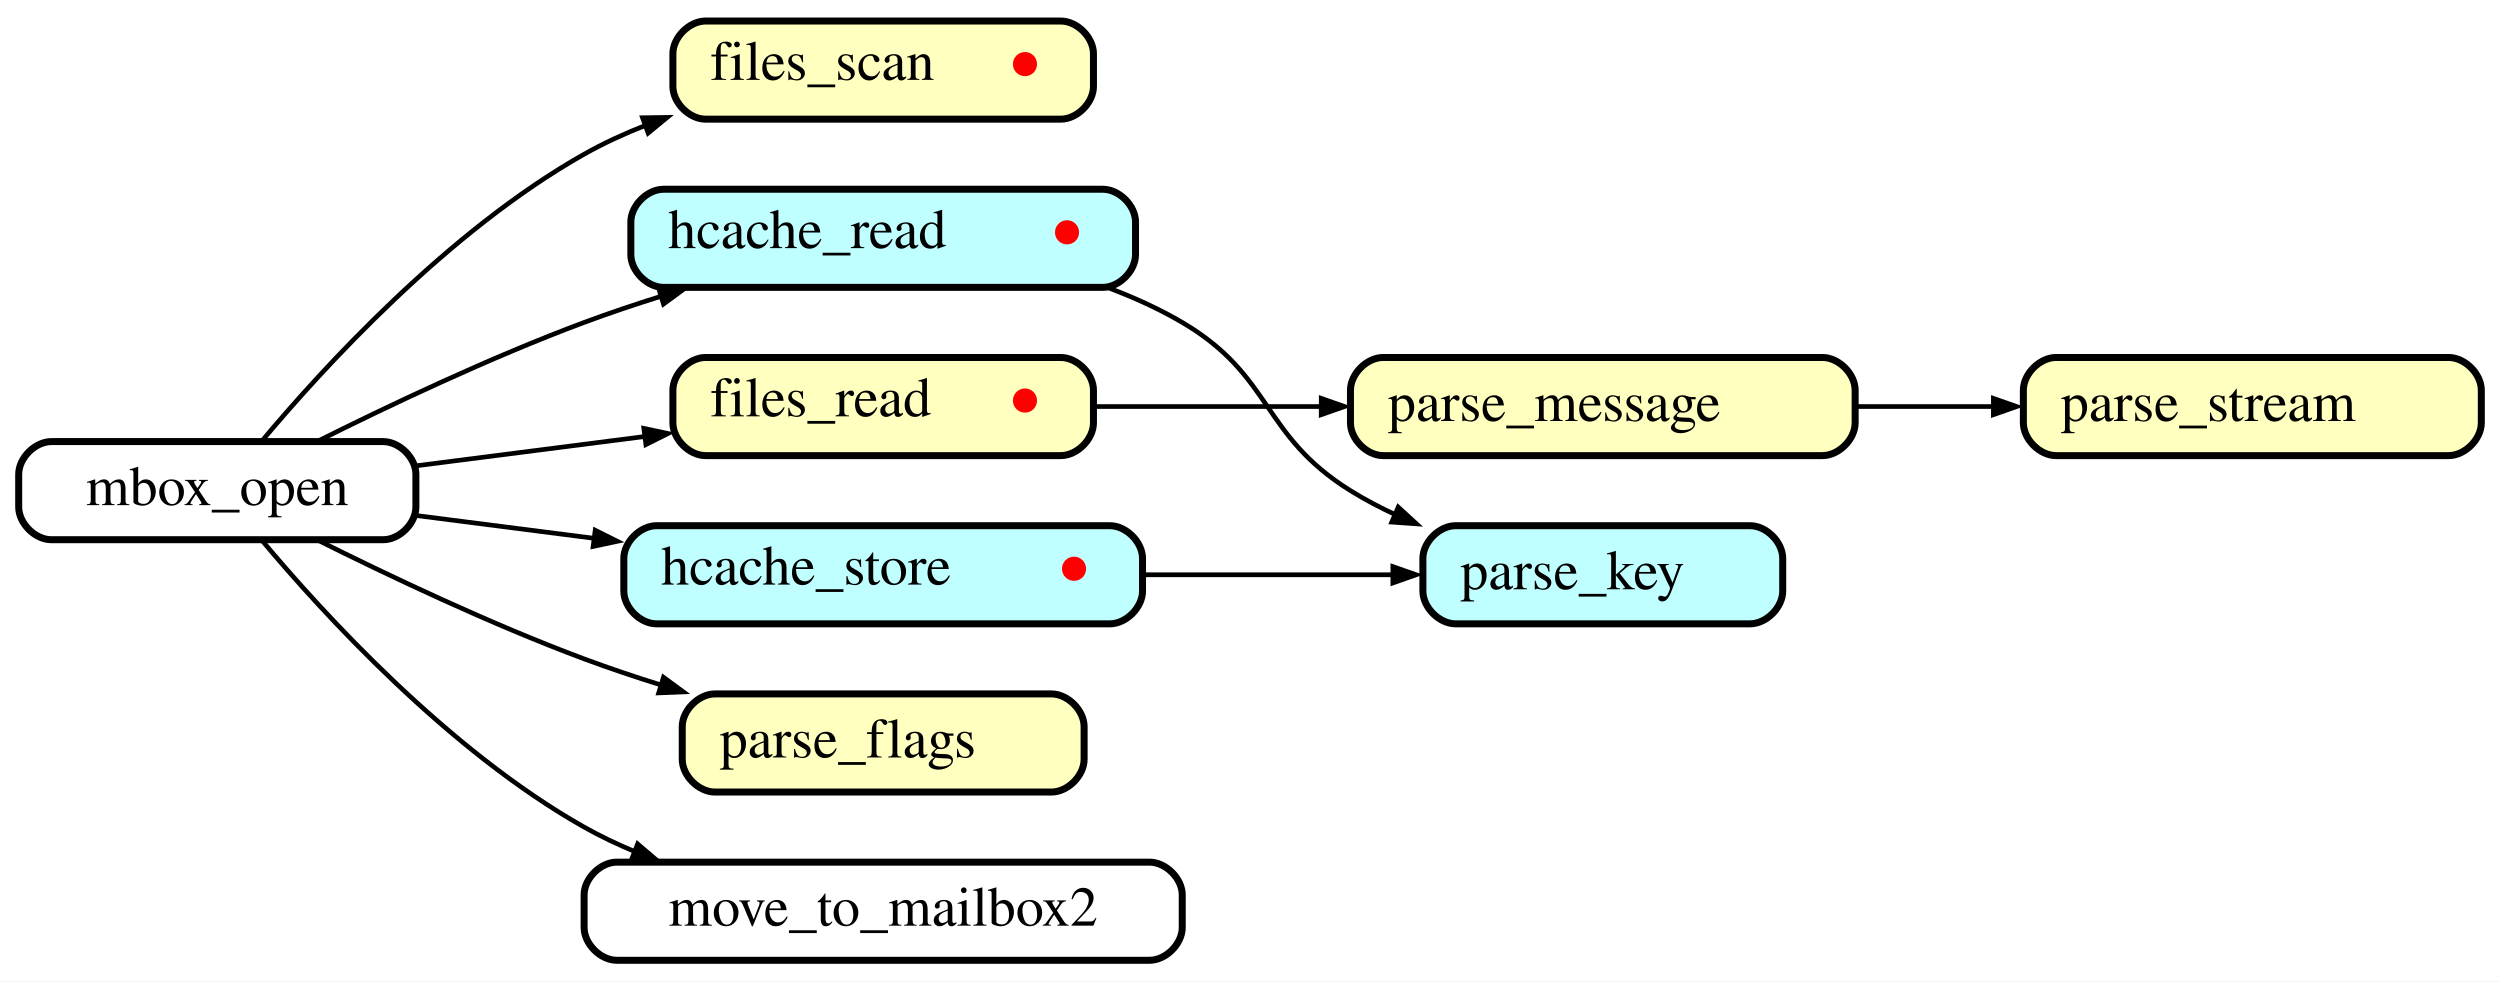
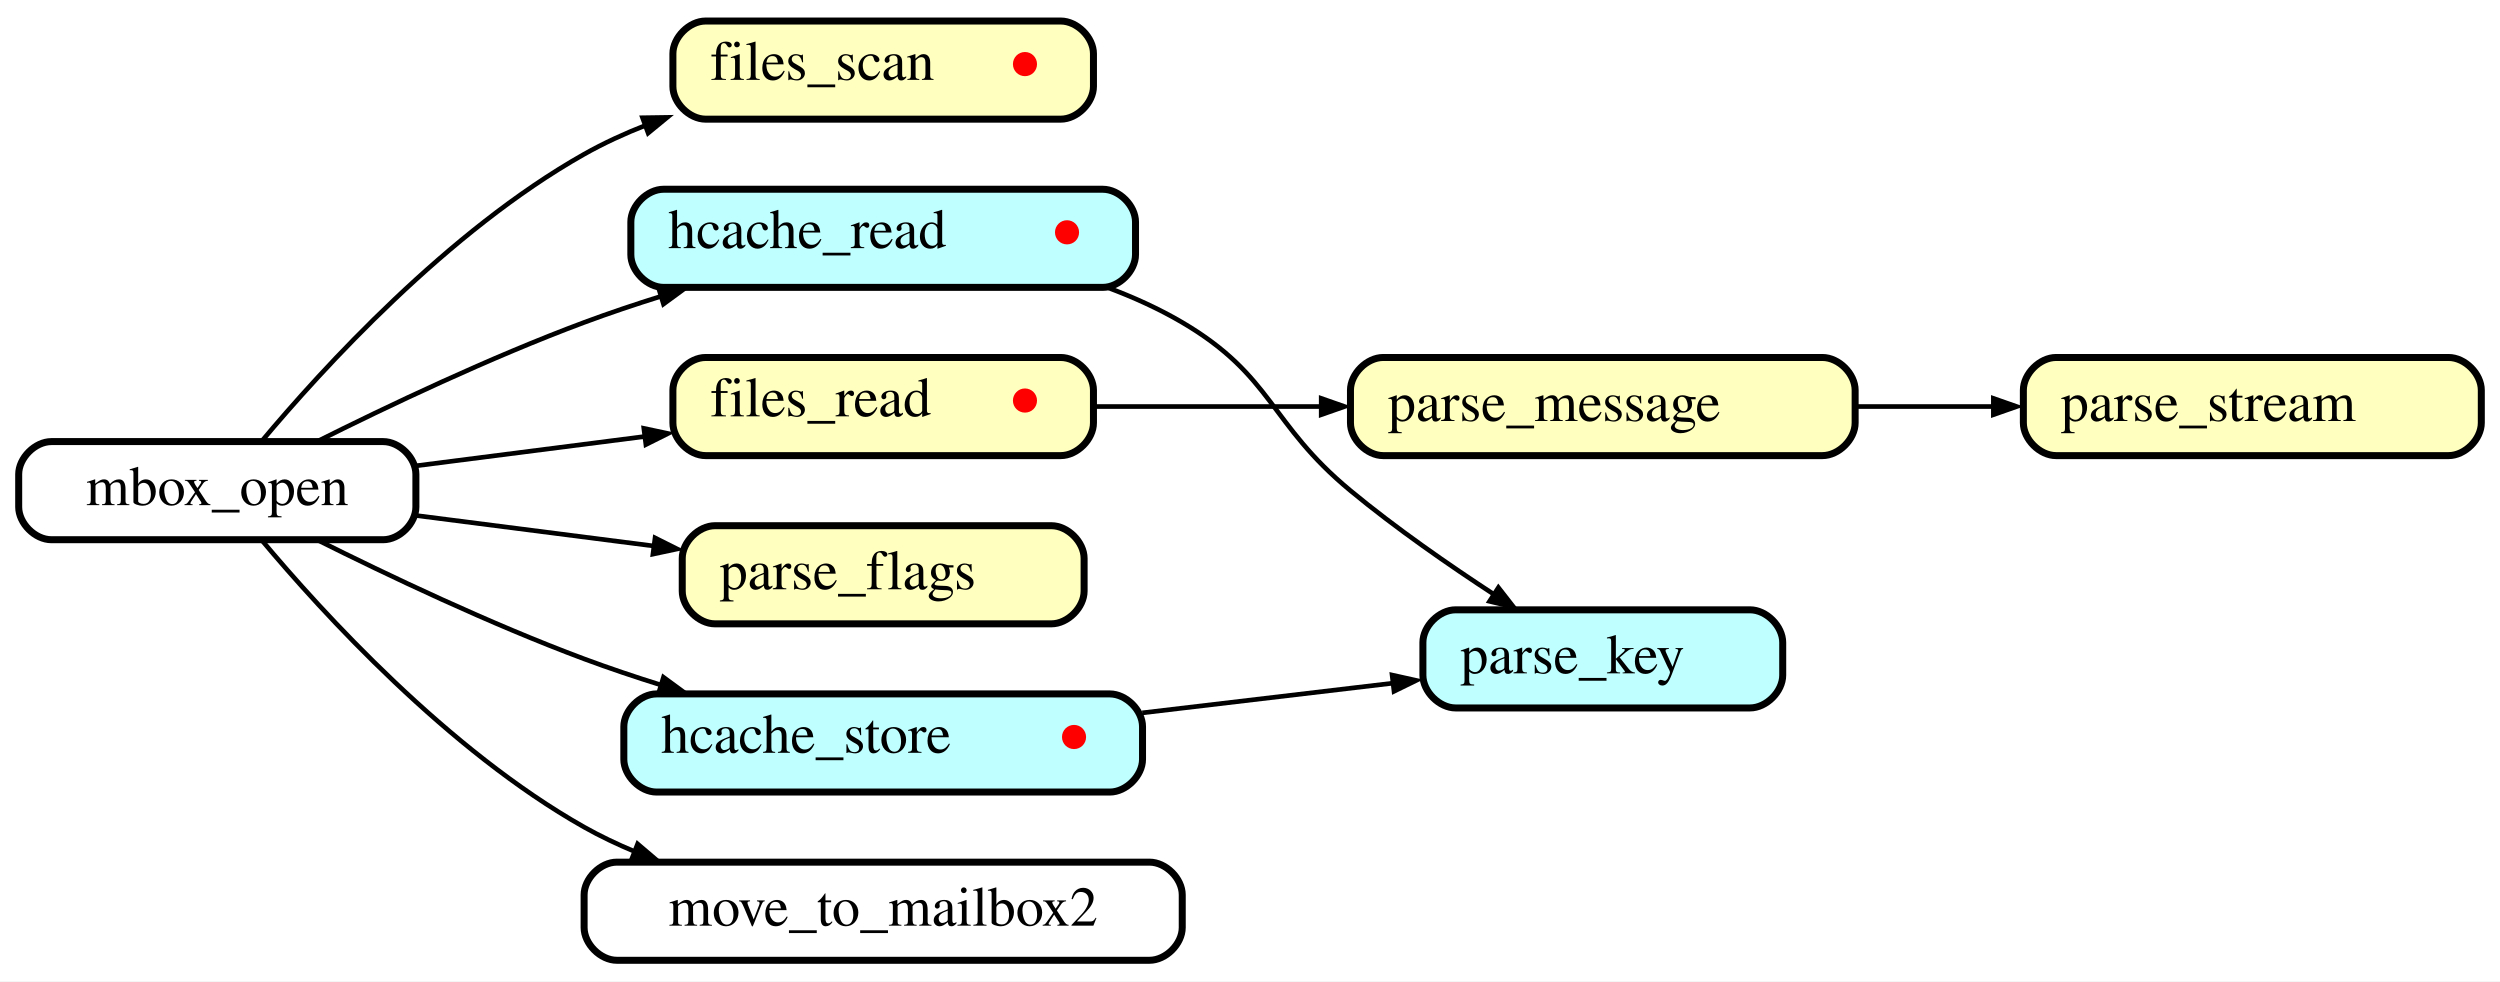
<svg xmlns="http://www.w3.org/2000/svg" width="535pt" height="210pt" viewBox="0.00 0.00 535.00 210.00">
  <g id="graph0" class="graph" transform="scale(1 1) rotate(0) translate(4 206)">
    <polygon fill="white" stroke="none" points="-4,4 -4,-206 531,-206 531,4 -4,4" />
    <g id="node1" class="node">
      <path fill="#ffffc0" stroke="black" stroke-width="1.5" d="M147,-108.5C147,-108.5 223,-108.5 223,-108.5 226.5,-108.5 230,-112 230,-115.5 230,-115.5 230,-122.5 230,-122.5 230,-126 226.5,-129.5 223,-129.5 223,-129.5 147,-129.5 147,-129.5 143.5,-129.5 140,-126 140,-122.5 140,-122.5 140,-115.5 140,-115.5 140,-112 143.5,-108.5 147,-108.5" />
      <text text-anchor="start" x="148" y="-116.9" font-family="Times,serif" font-size="12.00">files_read </text>
      <text text-anchor="start" x="211" y="-116.9" font-family="Times,serif" font-size="12.00" fill="red">●</text>
    </g>
+     <g id="node3" class="node">
+       <path fill="#ffffc0" stroke="black" stroke-width="1.5" d="M149,-72.5C149,-72.5 221,-72.5 221,-72.5 224.5,-72.5 228,-76 228,-79.5 228,-79.5 228,-86.5 228,-86.5 228,-90 224.5,-93.5 221,-93.5 221,-93.5 149,-93.5 149,-93.5 145.5,-93.5 142,-90 142,-86.5 142,-86.5 142,-79.5 142,-79.5 142,-76 145.5,-72.5 149,-72.5" />
+       <text text-anchor="start" x="150" y="-79.9" font-family="Times,serif" font-size="12.00">parse_flags</text>
+     </g>
    <g id="node4" class="node">
      <path fill="#ffffc0" stroke="black" stroke-width="1.5" d="M292,-108.5C292,-108.5 386,-108.5 386,-108.5 389.5,-108.5 393,-112 393,-115.5 393,-115.5 393,-122.5 393,-122.5 393,-126 389.5,-129.5 386,-129.5 386,-129.5 292,-129.5 292,-129.5 288.5,-129.5 285,-126 285,-122.5 285,-122.5 285,-115.5 285,-115.5 285,-112 288.5,-108.5 292,-108.5" />
      <text text-anchor="start" x="293" y="-115.9" font-family="Times,serif" font-size="12.00">parse_message</text>
    </g>
    <g id="edge1" class="edge">
      <path fill="none" stroke="black" d="M229.96,-119C245.21,-119 262.57,-119 278.84,-119" />
      <polygon fill="black" stroke="black" points="278.74,-120.75 283.74,-119 278.74,-117.25 278.74,-120.75" />
-     </g>
-     <g id="node7" class="node">
-       <path fill="#c0ffff" stroke="black" stroke-width="1.5" d="M136.5,-72.5C136.5,-72.5 233.5,-72.5 233.5,-72.5 237,-72.5 240.5,-76 240.5,-79.5 240.5,-79.5 240.5,-86.5 240.5,-86.5 240.5,-90 237,-93.5 233.5,-93.5 233.5,-93.5 136.5,-93.5 136.5,-93.5 133,-93.5 129.5,-90 129.5,-86.5 129.5,-86.5 129.5,-79.5 129.5,-79.5 129.5,-76 133,-72.5 136.5,-72.5" />
-       <text text-anchor="start" x="137.5" y="-80.9" font-family="Times,serif" font-size="12.00">hcache_store </text>
-       <text text-anchor="start" x="221.5" y="-80.9" font-family="Times,serif" font-size="12.00" fill="red">●</text>
    </g>
    <g id="node2" class="node">
      <path fill="#ffffc0" stroke="black" stroke-width="1.5" d="M147,-180.5C147,-180.5 223,-180.5 223,-180.5 226.5,-180.5 230,-184 230,-187.5 230,-187.5 230,-194.5 230,-194.5 230,-198 226.5,-201.5 223,-201.5 223,-201.5 147,-201.5 147,-201.5 143.5,-201.5 140,-198 140,-194.5 140,-194.5 140,-187.5 140,-187.5 140,-184 143.5,-180.5 147,-180.5" />
      <text text-anchor="start" x="148" y="-188.9" font-family="Times,serif" font-size="12.00">files_scan </text>
      <text text-anchor="start" x="211" y="-188.9" font-family="Times,serif" font-size="12.00" fill="red">●</text>
    </g>
    <g id="node6" class="node">
      <path fill="#c0ffff" stroke="black" stroke-width="1.5" d="M138,-144.5C138,-144.5 232,-144.5 232,-144.5 235.5,-144.5 239,-148 239,-151.5 239,-151.5 239,-158.5 239,-158.5 239,-162 235.5,-165.5 232,-165.5 232,-165.5 138,-165.5 138,-165.5 134.5,-165.5 131,-162 131,-158.5 131,-158.5 131,-151.5 131,-151.5 131,-148 134.5,-144.5 138,-144.5" />
      <text text-anchor="start" x="139" y="-152.9" font-family="Times,serif" font-size="12.00">hcache_read </text>
      <text text-anchor="start" x="220" y="-152.9" font-family="Times,serif" font-size="12.00" fill="red">●</text>
    </g>
-     <g id="node3" class="node">
-       <path fill="#ffffc0" stroke="black" stroke-width="1.5" d="M149,-36.5C149,-36.5 221,-36.5 221,-36.5 224.5,-36.5 228,-40 228,-43.5 228,-43.5 228,-50.5 228,-50.5 228,-54 224.5,-57.5 221,-57.5 221,-57.5 149,-57.5 149,-57.5 145.5,-57.5 142,-54 142,-50.5 142,-50.5 142,-43.5 142,-43.5 142,-40 145.5,-36.5 149,-36.5" />
-       <text text-anchor="start" x="150" y="-43.9" font-family="Times,serif" font-size="12.00">parse_flags</text>
-     </g>
-     <g id="node10" class="node">
-       <path fill="#ffffff" stroke="black" stroke-width="1.5" d="M128,-0.5C128,-0.5 242,-0.5 242,-0.5 245.5,-0.5 249,-4 249,-7.5 249,-7.5 249,-14.5 249,-14.5 249,-18 245.5,-21.5 242,-21.5 242,-21.5 128,-21.5 128,-21.5 124.5,-21.5 121,-18 121,-14.5 121,-14.5 121,-7.5 121,-7.5 121,-4 124.5,-0.5 128,-0.5" />
-       <text text-anchor="middle" x="185" y="-7.9" font-family="Times,serif" font-size="12.00">move_to_mailbox2</text>
+     <g id="node7" class="node">
+       <path fill="#c0ffff" stroke="black" stroke-width="1.5" d="M136.5,-36.5C136.5,-36.5 233.5,-36.5 233.5,-36.5 237,-36.5 240.5,-40 240.5,-43.5 240.5,-43.5 240.5,-50.5 240.5,-50.5 240.5,-54 237,-57.5 233.5,-57.5 233.5,-57.5 136.5,-57.5 136.5,-57.5 133,-57.5 129.5,-54 129.5,-50.5 129.5,-50.5 129.5,-43.5 129.5,-43.5 129.5,-40 133,-36.5 136.5,-36.5" />
+       <text text-anchor="start" x="137.5" y="-44.9" font-family="Times,serif" font-size="12.00">hcache_store </text>
+       <text text-anchor="start" x="221.5" y="-44.9" font-family="Times,serif" font-size="12.00" fill="red">●</text>
    </g>
    <g id="node5" class="node">
      <path fill="#ffffc0" stroke="black" stroke-width="1.5" d="M436,-108.5C436,-108.5 520,-108.5 520,-108.5 523.5,-108.5 527,-112 527,-115.5 527,-115.5 527,-122.5 527,-122.5 527,-126 523.5,-129.5 520,-129.5 520,-129.5 436,-129.5 436,-129.5 432.5,-129.5 429,-126 429,-122.5 429,-122.5 429,-115.5 429,-115.5 429,-112 432.5,-108.5 436,-108.5" />
      <text text-anchor="start" x="437" y="-115.9" font-family="Times,serif" font-size="12.00">parse_stream</text>
    </g>
    <g id="edge4" class="edge">
      <path fill="none" stroke="black" d="M392.97,-119C402.73,-119 412.93,-119 422.73,-119" />
      <polygon fill="black" stroke="black" points="422.58,-120.75 427.58,-119 422.58,-117.25 422.58,-120.75" />
    </g>
    <g id="node8" class="node">
-       <path fill="#c0ffff" stroke="black" stroke-width="1.5" d="M307.5,-72.5C307.5,-72.5 370.5,-72.5 370.5,-72.5 374,-72.5 377.5,-76 377.5,-79.5 377.5,-79.5 377.5,-86.5 377.5,-86.5 377.5,-90 374,-93.5 370.5,-93.5 370.5,-93.5 307.5,-93.5 307.5,-93.5 304,-93.5 300.5,-90 300.5,-86.5 300.5,-86.5 300.5,-79.5 300.5,-79.5 300.5,-76 304,-72.5 307.5,-72.5" />
-       <text text-anchor="start" x="308.5" y="-79.9" font-family="Times,serif" font-size="12.00">parse_key</text>
+       <path fill="#c0ffff" stroke="black" stroke-width="1.5" d="M307.5,-54.5C307.5,-54.5 370.5,-54.5 370.5,-54.5 374,-54.5 377.5,-58 377.5,-61.5 377.5,-61.5 377.5,-68.5 377.5,-68.5 377.5,-72 374,-75.5 370.5,-75.5 370.5,-75.5 307.5,-75.5 307.5,-75.5 304,-75.5 300.5,-72 300.5,-68.5 300.5,-68.5 300.5,-61.5 300.5,-61.5 300.5,-58 304,-54.5 307.5,-54.5" />
+       <text text-anchor="start" x="308.5" y="-61.9" font-family="Times,serif" font-size="12.00">parse_key</text>
    </g>
    <g id="edge2" class="edge">
-       <path fill="none" stroke="black" d="M232.88,-144.52C238.49,-142.43 244,-139.94 249,-137 268.5,-125.53 265.79,-112.95 285,-101 288.14,-99.05 291.52,-97.28 295,-95.68" />
-       <polygon fill="black" stroke="black" points="295.22,-97.48 299.13,-93.9 293.84,-94.27 295.22,-97.48" />
+       <path fill="none" stroke="black" d="M232.88,-144.52C238.49,-142.43 244,-139.94 249,-137 268.5,-125.53 267.56,-115.42 285,-101 294.69,-92.98 306.16,-85.03 315.95,-78.64" />
+       <polygon fill="black" stroke="black" points="316.66,-80.26 319.92,-76.08 314.76,-77.32 316.66,-80.26" />
    </g>
    <g id="edge3" class="edge">
-       <path fill="none" stroke="black" d="M240.45,-83C258.2,-83 277.66,-83 294.5,-83" />
-       <polygon fill="black" stroke="black" points="294.07,-84.75 299.07,-83 294.07,-81.25 294.07,-84.75" />
+       <path fill="none" stroke="black" d="M240.45,-53.45C258.2,-55.55 277.66,-57.85 294.5,-59.85" />
+       <polygon fill="black" stroke="black" points="293.91,-61.54 299.08,-60.39 294.32,-58.06 293.91,-61.54" />
+     </g>
+     <g id="node10" class="node">
+       <path fill="#ffffff" stroke="black" stroke-width="1.5" d="M128,-0.5C128,-0.5 242,-0.5 242,-0.5 245.5,-0.5 249,-4 249,-7.5 249,-7.5 249,-14.5 249,-14.5 249,-18 245.5,-21.5 242,-21.5 242,-21.5 128,-21.5 128,-21.5 124.5,-21.5 121,-18 121,-14.5 121,-14.5 121,-7.5 121,-7.5 121,-4 124.5,-0.5 128,-0.5" />
+       <text text-anchor="middle" x="185" y="-7.9" font-family="Times,serif" font-size="12.00">move_to_mailbox2</text>
    </g>
    <g id="node9" class="node">
      <path fill="#ffffff" stroke="black" stroke-width="1.5" d="M7,-90.5C7,-90.5 78,-90.5 78,-90.5 81.5,-90.5 85,-94 85,-97.5 85,-97.5 85,-104.5 85,-104.5 85,-108 81.5,-111.5 78,-111.5 78,-111.5 7,-111.5 7,-111.5 3.5,-111.5 0,-108 0,-104.5 0,-104.5 0,-97.5 0,-97.5 0,-94 3.5,-90.5 7,-90.5" />
      <text text-anchor="middle" x="42.5" y="-97.9" font-family="Times,serif" font-size="12.00">mbox_open</text>
    </g>
    <g id="edge5" class="edge">
      <path fill="none" stroke="black" d="M84.89,-106.3C100.33,-108.28 118.01,-110.55 134.13,-112.61" />
      <polygon fill="black" stroke="black" points="133.78,-114.33 138.96,-113.23 134.22,-110.86 133.78,-114.33" />
    </g>
    <g id="edge6" class="edge">
      <path fill="none" stroke="black" d="M51.89,-111.45C65,-127.12 91.89,-156.58 121,-173 125.18,-175.36 129.69,-177.43 134.32,-179.24" />
      <polygon fill="black" stroke="black" points="133.5,-180.8 138.79,-180.88 134.7,-177.52 133.5,-180.8" />
    </g>
    <g id="edge9" class="edge">
-       <path fill="none" stroke="black" d="M63.53,-90.64C78.96,-82.92 100.98,-72.46 121,-65 126.32,-63.02 131.97,-61.12 137.6,-59.36" />
-       <polygon fill="black" stroke="black" points="137.98,-61.07 142.25,-57.94 136.96,-57.72 137.98,-61.07" />
+       <path fill="none" stroke="black" d="M84.89,-95.7C101.04,-93.63 119.65,-91.24 136.36,-89.1" />
+       <polygon fill="black" stroke="black" points="136.18,-90.89 140.91,-88.52 135.73,-87.42 136.18,-90.89" />
    </g>
    <g id="edge7" class="edge">
      <path fill="none" stroke="black" d="M63.53,-111.36C78.96,-119.08 100.98,-129.54 121,-137 126.32,-138.98 131.97,-140.88 137.6,-142.64" />
      <polygon fill="black" stroke="black" points="136.96,-144.28 142.25,-144.06 137.98,-140.93 136.96,-144.28" />
    </g>
    <g id="edge8" class="edge">
-       <path fill="none" stroke="black" d="M84.89,-95.7C96.93,-94.16 110.33,-92.44 123.29,-90.78" />
-       <polygon fill="black" stroke="black" points="123.37,-92.53 128.11,-90.16 122.93,-89.06 123.37,-92.53" />
+       <path fill="none" stroke="black" d="M63.53,-90.64C78.96,-82.92 100.98,-72.46 121,-65 126.32,-63.02 131.97,-61.12 137.6,-59.36" />
+       <polygon fill="black" stroke="black" points="137.98,-61.07 142.25,-57.94 136.96,-57.72 137.98,-61.07" />
    </g>
    <g id="edge10" class="edge">
      <path fill="none" stroke="black" d="M51.89,-90.55C65,-74.88 91.89,-45.42 121,-29 124.45,-27.06 128.12,-25.31 131.89,-23.74" />
      <polygon fill="black" stroke="black" points="132.45,-25.4 136.48,-21.97 131.18,-22.14 132.45,-25.4" />
    </g>
  </g>
</svg>
